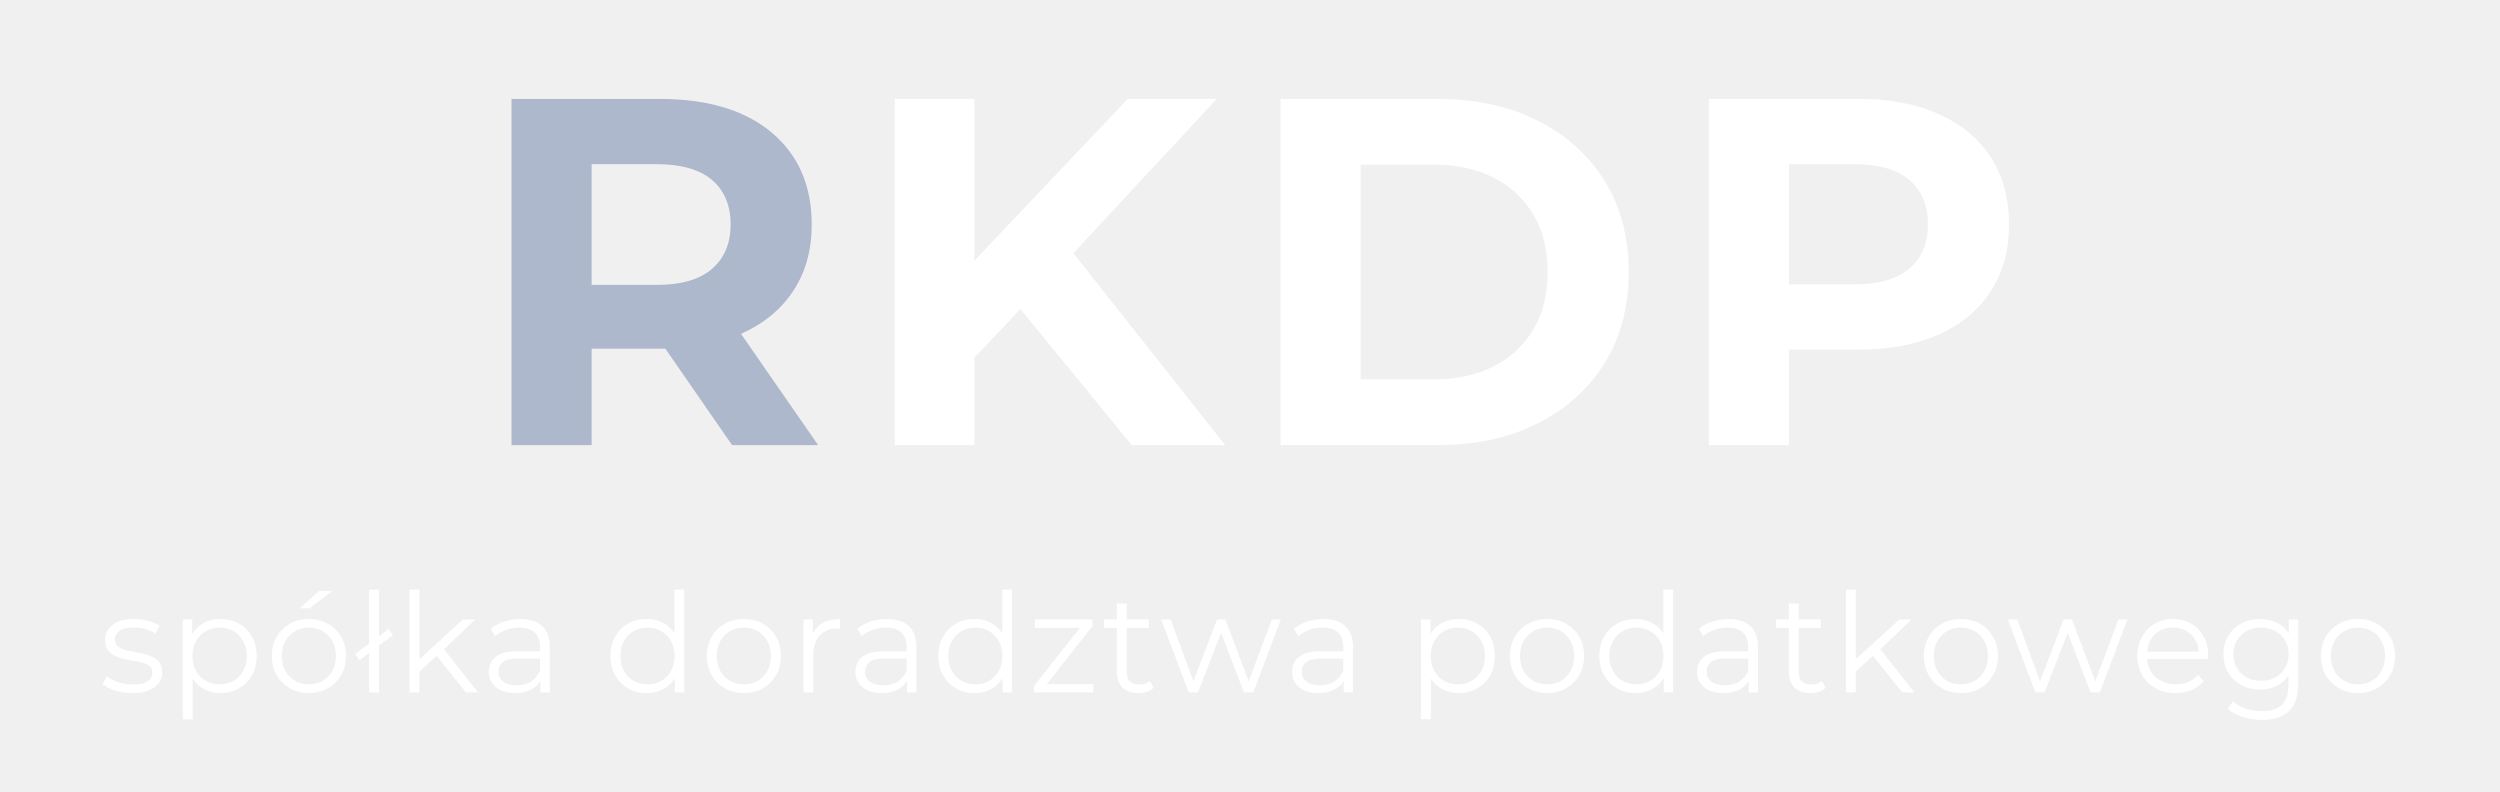
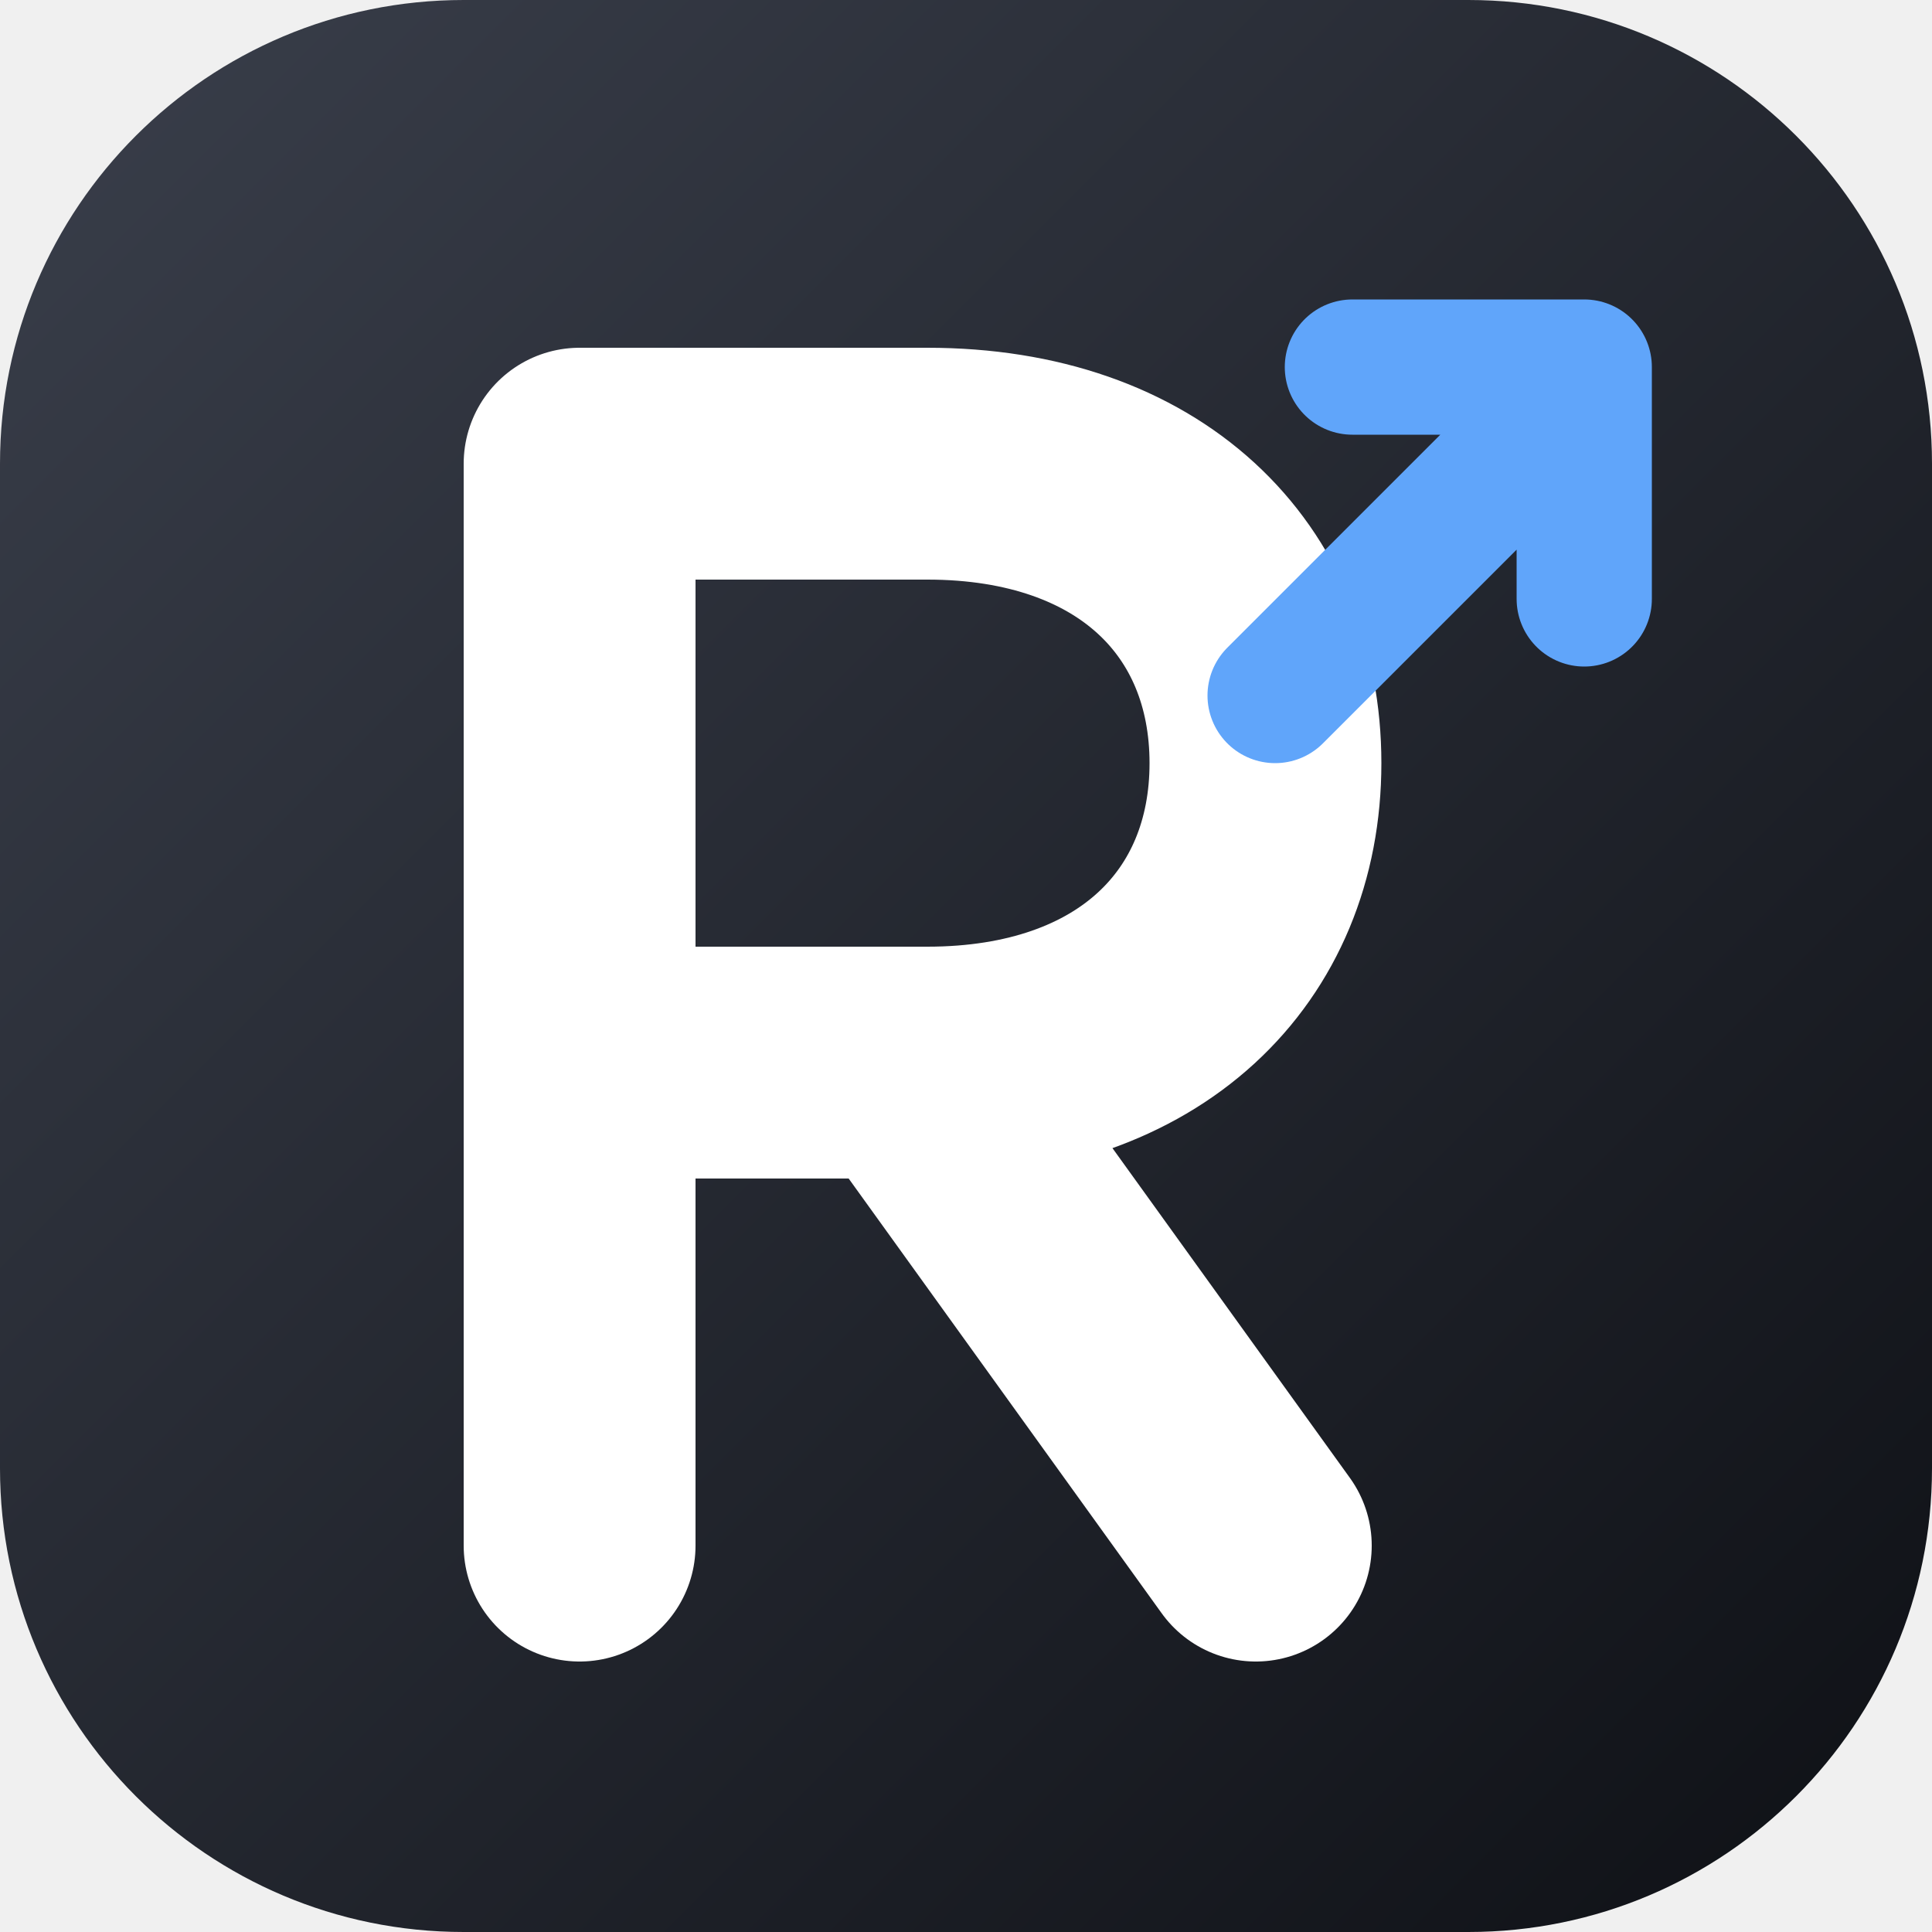
- <svg xmlns="http://www.w3.org/2000/svg" viewBox="0 0 1011 320" width="1011" height="320">
-   <path fill="#AEB8CC" d="M206.86 180.0V40.0H266.66Q295.86 40.0 312.06 53.6Q328.26 67.2 328.26 90.8Q328.26 106.4 320.76 117.7Q313.26 129.0 299.66 135.0L330.86 180.0H296.06L269.06 141.0Q268.26 141.0 267.46 141.0H239.26V180.0ZM239.26 115.2H265.66Q280.46 115.2 287.96 108.7Q295.46 102.2 295.46 90.8Q295.46 79.2 287.96 72.8Q280.46 66.4 265.66 66.4H239.26Z" />
-   <path fill="#FFFFFF" d="M361.86 180.0V40.0H394.06V105.4L456.06 40.0H492.06L434.06 102.4L495.46 180.0H457.66L412.66 125.0L394.06 144.6V180.0Z" />
-   <path fill="#FFFFFF" d="M517.86 180.0V40.0H581.46Q604.26 40.0 621.66 48.7Q639.06 57.4 648.86 73.1Q658.66 88.8 658.66 110.0Q658.66 131.2 648.86 146.9Q639.06 162.6 621.66 171.3Q604.26 180.0 581.46 180.0ZM550.26 153.4H579.86Q593.86 153.4 604.16 148.1Q614.46 142.8 620.16 133.1Q625.86 123.4 625.86 110.0Q625.86 96.6 620.16 86.9Q614.46 77.2 604.16 71.9Q593.86 66.6 579.86 66.6H550.26Z" />
-   <path fill="#FFFFFF" d="M691.06 180.0V40.0H751.66Q770.26 40.0 783.96 46.1Q797.66 52.2 805.06 63.6Q812.46 75.0 812.46 90.8Q812.46 106.4 805.06 117.8Q797.66 129.2 783.96 135.3Q770.26 141.4 751.66 141.4H723.46V180.0ZM723.46 115.0H749.86Q764.66 115.0 772.16 108.6Q779.66 102.2 779.66 90.8Q779.66 79.2 772.16 72.8Q764.66 66.4 749.86 66.4H723.46Z" />
-   <path fill="#FFFFFF" d="M53.44 280.28Q49.8 280.28 46.552 279.244Q43.304 278.208 41.456 276.64L43.248 273.504Q44.984 274.904 47.784 275.856Q50.584 276.808 53.72 276.808Q57.92 276.808 59.768 275.492Q61.616 274.176 61.616 271.992Q61.616 270.368 60.58 269.444Q59.544 268.52 57.836 268.044Q56.128 267.568 54.084 267.232Q52.04 266.896 50.024 266.448Q48.008 266.0 46.3 265.132Q44.592 264.264 43.556 262.752Q42.52 261.24 42.52 258.72Q42.52 255.08 45.544 252.7Q48.568 250.32 54.168 250.32Q57.024 250.32 59.88 251.076Q62.736 251.832 64.584 253.064L62.848 256.256Q60.888 254.912 58.648 254.324Q56.408 253.736 54.168 253.736Q50.192 253.736 48.344 255.136Q46.496 256.536 46.496 258.608Q46.44 260.288 47.476 261.24Q48.512 262.192 50.22 262.724Q51.928 263.256 53.972 263.592Q56.016 263.928 58.06 264.404Q60.104 264.88 61.812 265.692Q63.52 266.504 64.556 267.988Q65.592 269.472 65.592 271.88Q65.592 275.688 62.4 277.984Q59.208 280.28 53.44 280.28Z M89.104 280.28Q85.576 280.28 82.664 278.768Q79.752 277.256 77.904 274.4V290.864H73.928V250.544H77.736V256.368Q79.528 253.4 82.496 251.86Q85.464 250.32 89.104 250.32Q93.304 250.32 96.636 252.196Q99.968 254.072 101.872 257.46Q103.776 260.848 103.776 265.272Q103.776 269.752 101.872 273.112Q99.968 276.472 96.636 278.376Q93.304 280.28 89.104 280.28ZM88.824 276.752Q91.96 276.752 94.424 275.324Q96.888 273.896 98.344 271.32Q99.8 268.744 99.8 265.272Q99.8 261.856 98.344 259.28Q96.888 256.704 94.424 255.248Q91.96 253.792 88.824 253.792Q85.688 253.792 83.196 255.248Q80.704 256.704 79.276 259.28Q77.848 261.856 77.848 265.272Q77.848 268.744 79.276 271.32Q80.704 273.896 83.196 275.324Q85.688 276.752 88.824 276.752Z M124.936 280.28Q120.624 280.28 117.236 278.348Q113.848 276.416 111.888 273.028Q109.928 269.64 109.928 265.272Q109.928 260.904 111.888 257.516Q113.848 254.128 117.236 252.224Q120.624 250.32 124.936 250.32Q129.248 250.32 132.608 252.224Q135.968 254.128 137.928 257.516Q139.888 260.904 139.888 265.272Q139.888 269.64 137.928 273.028Q135.968 276.416 132.608 278.348Q129.248 280.28 124.936 280.28ZM124.936 276.752Q128.072 276.752 130.536 275.324Q133.0 273.896 134.428 271.292Q135.856 268.688 135.856 265.272Q135.856 261.856 134.428 259.28Q133.0 256.704 130.536 255.248Q128.072 253.792 124.936 253.792Q121.8 253.792 119.308 255.248Q116.816 256.704 115.388 259.28Q113.96 261.856 113.96 265.272Q113.96 268.688 115.388 271.292Q116.816 273.896 119.308 275.324Q121.8 276.752 124.936 276.752ZM121.24 246.008 128.912 239.064H134.232L125.16 246.008Z M149.288 280.0V238.448H153.264V280.0ZM145.424 266.952 143.576 264.544 157.128 254.352 158.92 256.816Z M165.632 280.0V238.448H169.608V266.616L187.192 250.544H192.12L179.576 262.584L193.296 280.0H188.424L176.552 265.216L169.608 271.6V280.0Z M218.544 280.0V275.408Q217.2 277.648 214.624 278.964Q212.048 280.28 208.408 280.28Q203.424 280.28 200.54 277.9Q197.656 275.52 197.656 271.712Q197.656 269.472 198.748 267.568Q199.84 265.664 202.332 264.516Q204.824 263.368 209.024 263.368H218.376V261.576Q218.376 257.824 216.276 255.808Q214.176 253.792 210.032 253.792Q207.176 253.792 204.6 254.744Q202.024 255.696 200.232 257.264L198.44 254.296Q200.68 252.392 203.816 251.356Q206.952 250.32 210.424 250.32Q216.136 250.32 219.244 253.176Q222.352 256.032 222.352 261.744V280.0ZM218.376 271.152V266.336H209.136Q204.88 266.336 203.228 267.848Q201.576 269.36 201.576 271.6Q201.576 274.12 203.536 275.632Q205.496 277.144 209.024 277.144Q212.384 277.144 214.792 275.604Q217.2 274.064 218.376 271.152Z  M261.536 280.28Q257.336 280.28 254.032 278.376Q250.728 276.472 248.796 273.112Q246.864 269.752 246.864 265.272Q246.864 260.792 248.796 257.432Q250.728 254.072 254.032 252.196Q257.336 250.32 261.536 250.32Q265.064 250.32 268.004 251.804Q270.944 253.288 272.736 256.144V238.448H276.712V280.0H272.904V274.232Q271.112 277.144 268.144 278.712Q265.176 280.28 261.536 280.28ZM261.872 276.752Q264.952 276.752 267.444 275.324Q269.936 273.896 271.364 271.292Q272.792 268.688 272.792 265.272Q272.792 261.856 271.364 259.28Q269.936 256.704 267.444 255.248Q264.952 253.792 261.872 253.792Q258.736 253.792 256.244 255.248Q253.752 256.704 252.324 259.28Q250.896 261.856 250.896 265.272Q250.896 268.688 252.324 271.292Q253.752 273.896 256.244 275.324Q258.736 276.752 261.872 276.752Z M300.84 280.28Q296.528 280.28 293.14 278.348Q289.752 276.416 287.792 273.028Q285.832 269.64 285.832 265.272Q285.832 260.904 287.792 257.516Q289.752 254.128 293.14 252.224Q296.528 250.32 300.84 250.32Q305.152 250.32 308.512 252.224Q311.872 254.128 313.832 257.516Q315.792 260.904 315.792 265.272Q315.792 269.64 313.832 273.028Q311.872 276.416 308.512 278.348Q305.152 280.28 300.84 280.28ZM300.84 276.752Q303.976 276.752 306.44 275.324Q308.904 273.896 310.332 271.292Q311.76 268.688 311.76 265.272Q311.76 261.856 310.332 259.28Q308.904 256.704 306.44 255.248Q303.976 253.792 300.84 253.792Q297.704 253.792 295.212 255.248Q292.72 256.704 291.292 259.28Q289.864 261.856 289.864 265.272Q289.864 268.688 291.292 271.292Q292.72 273.896 295.212 275.324Q297.704 276.752 300.84 276.752Z M324.912 280.0V250.544H328.72V256.256Q331.576 250.32 339.752 250.32V254.184Q339.472 254.184 339.248 254.156Q339.024 254.128 338.8 254.128Q334.152 254.128 331.52 256.956Q328.888 259.784 328.888 264.992V280.0Z M366.792 280.0V275.408Q365.448 277.648 362.872 278.964Q360.296 280.28 356.656 280.28Q351.672 280.28 348.788 277.9Q345.904 275.52 345.904 271.712Q345.904 269.472 346.996 267.568Q348.088 265.664 350.58 264.516Q353.072 263.368 357.272 263.368H366.624V261.576Q366.624 257.824 364.524 255.808Q362.424 253.792 358.28 253.792Q355.424 253.792 352.848 254.744Q350.272 255.696 348.48 257.264L346.688 254.296Q348.928 252.392 352.064 251.356Q355.2 250.32 358.672 250.32Q364.384 250.32 367.492 253.176Q370.6 256.032 370.6 261.744V280.0ZM366.624 271.152V266.336H357.384Q353.128 266.336 351.476 267.848Q349.824 269.36 349.824 271.6Q349.824 274.12 351.784 275.632Q353.744 277.144 357.272 277.144Q360.632 277.144 363.04 275.604Q365.448 274.064 366.624 271.152Z M394.112 280.28Q389.912 280.28 386.608 278.376Q383.304 276.472 381.372 273.112Q379.44 269.752 379.44 265.272Q379.44 260.792 381.372 257.432Q383.304 254.072 386.608 252.196Q389.912 250.32 394.112 250.32Q397.64 250.32 400.58 251.804Q403.52 253.288 405.312 256.144V238.448H409.288V280.0H405.48V274.232Q403.688 277.144 400.72 278.712Q397.752 280.28 394.112 280.28ZM394.448 276.752Q397.528 276.752 400.02 275.324Q402.512 273.896 403.94 271.292Q405.368 268.688 405.368 265.272Q405.368 261.856 403.94 259.28Q402.512 256.704 400.02 255.248Q397.528 253.792 394.448 253.792Q391.312 253.792 388.82 255.248Q386.328 256.704 384.9 259.28Q383.472 261.856 383.472 265.272Q383.472 268.688 384.9 271.292Q386.328 273.896 388.82 275.324Q391.312 276.752 394.448 276.752Z M418.184 280.0V277.368L436.72 253.904H418.52V250.544H441.816V253.176L423.28 276.696H442.152V280.0Z M460.288 280.28Q456.144 280.28 453.904 278.012Q451.664 275.744 451.664 271.712V253.904H446.4V250.544H451.664V244.104H455.64V250.544H464.6V253.904H455.64V271.488Q455.64 276.864 460.736 276.864Q463.368 276.864 465.104 275.352L466.504 278.208Q465.328 279.272 463.676 279.776Q462.024 280.28 460.288 280.28Z M480.72 280.0 469.632 250.544H473.44L482.624 275.52L492.144 250.544H495.56L504.968 275.52L514.32 250.544H517.96L506.816 280.0H503.064L493.824 255.92L484.472 280.0Z M543.376 280.0V275.408Q542.032 277.648 539.456 278.964Q536.88 280.28 533.24 280.28Q528.256 280.28 525.372 277.9Q522.488 275.52 522.488 271.712Q522.488 269.472 523.58 267.568Q524.672 265.664 527.164 264.516Q529.656 263.368 533.856 263.368H543.208V261.576Q543.208 257.824 541.108 255.808Q539.008 253.792 534.864 253.792Q532.008 253.792 529.432 254.744Q526.856 255.696 525.064 257.264L523.272 254.296Q525.512 252.392 528.648 251.356Q531.784 250.32 535.256 250.32Q540.968 250.32 544.076 253.176Q547.184 256.032 547.184 261.744V280.0ZM543.208 271.152V266.336H533.968Q529.712 266.336 528.06 267.848Q526.408 269.36 526.408 271.6Q526.408 274.12 528.368 275.632Q530.328 277.144 533.856 277.144Q537.216 277.144 539.624 275.604Q542.032 274.064 543.208 271.152Z  M589.84 280.28Q586.312 280.28 583.4 278.768Q580.488 277.256 578.64 274.4V290.864H574.664V250.544H578.472V256.368Q580.264 253.4 583.232 251.86Q586.2 250.32 589.84 250.32Q594.04 250.32 597.372 252.196Q600.704 254.072 602.608 257.46Q604.512 260.848 604.512 265.272Q604.512 269.752 602.608 273.112Q600.704 276.472 597.372 278.376Q594.04 280.28 589.84 280.28ZM589.56 276.752Q592.696 276.752 595.16 275.324Q597.624 273.896 599.08 271.32Q600.536 268.744 600.536 265.272Q600.536 261.856 599.08 259.28Q597.624 256.704 595.16 255.248Q592.696 253.792 589.56 253.792Q586.424 253.792 583.932 255.248Q581.44 256.704 580.012 259.28Q578.584 261.856 578.584 265.272Q578.584 268.744 580.012 271.32Q581.44 273.896 583.932 275.324Q586.424 276.752 589.56 276.752Z M625.672 280.28Q621.36 280.28 617.972 278.348Q614.584 276.416 612.624 273.028Q610.664 269.64 610.664 265.272Q610.664 260.904 612.624 257.516Q614.584 254.128 617.972 252.224Q621.36 250.32 625.672 250.32Q629.984 250.32 633.344 252.224Q636.704 254.128 638.664 257.516Q640.624 260.904 640.624 265.272Q640.624 269.64 638.664 273.028Q636.704 276.416 633.344 278.348Q629.984 280.28 625.672 280.28ZM625.672 276.752Q628.808 276.752 631.272 275.324Q633.736 273.896 635.164 271.292Q636.592 268.688 636.592 265.272Q636.592 261.856 635.164 259.28Q633.736 256.704 631.272 255.248Q628.808 253.792 625.672 253.792Q622.536 253.792 620.044 255.248Q617.552 256.704 616.124 259.28Q614.696 261.856 614.696 265.272Q614.696 268.688 616.124 271.292Q617.552 273.896 620.044 275.324Q622.536 276.752 625.672 276.752Z M661.448 280.28Q657.248 280.28 653.944 278.376Q650.64 276.472 648.708 273.112Q646.776 269.752 646.776 265.272Q646.776 260.792 648.708 257.432Q650.64 254.072 653.944 252.196Q657.248 250.32 661.448 250.32Q664.976 250.32 667.916 251.804Q670.856 253.288 672.648 256.144V238.448H676.624V280.0H672.816V274.232Q671.024 277.144 668.056 278.712Q665.088 280.28 661.448 280.28ZM661.784 276.752Q664.864 276.752 667.356 275.324Q669.848 273.896 671.276 271.292Q672.704 268.688 672.704 265.272Q672.704 261.856 671.276 259.28Q669.848 256.704 667.356 255.248Q664.864 253.792 661.784 253.792Q658.648 253.792 656.156 255.248Q653.664 256.704 652.236 259.28Q650.808 261.856 650.808 265.272Q650.808 268.688 652.236 271.292Q653.664 273.896 656.156 275.324Q658.648 276.752 661.784 276.752Z M707.136 280.0V275.408Q705.792 277.648 703.216 278.964Q700.64 280.28 697 280.28Q692.016 280.28 689.132 277.9Q686.248 275.52 686.248 271.712Q686.248 269.472 687.34 267.568Q688.432 265.664 690.924 264.516Q693.416 263.368 697.616 263.368H706.968V261.576Q706.968 257.824 704.868 255.808Q702.768 253.792 698.624 253.792Q695.768 253.792 693.192 254.744Q690.616 255.696 688.824 257.264L687.032 254.296Q689.272 252.392 692.408 251.356Q695.544 250.32 699.016 250.32Q704.728 250.32 707.836 253.176Q710.944 256.032 710.944 261.744V280.0ZM706.968 271.152V266.336H697.728Q693.472 266.336 691.82 267.848Q690.168 269.36 690.168 271.6Q690.168 274.12 692.128 275.632Q694.088 277.144 697.616 277.144Q700.976 277.144 703.384 275.604Q705.792 274.064 706.968 271.152Z M732.048 280.28Q727.904 280.28 725.664 278.012Q723.424 275.744 723.424 271.712V253.904H718.16V250.544H723.424V244.104H727.4V250.544H736.36V253.904H727.4V271.488Q727.4 276.864 732.496 276.864Q735.128 276.864 736.864 275.352L738.264 278.208Q737.088 279.272 735.436 279.776Q733.784 280.28 732.048 280.28Z M746.488 280.0V238.448H750.464V266.616L768.048 250.544H772.976L760.432 262.584L774.152 280.0H769.28L757.408 265.216L750.464 271.6V280.0Z M793.016 280.28Q788.704 280.28 785.316 278.348Q781.928 276.416 779.968 273.028Q778.008 269.64 778.008 265.272Q778.008 260.904 779.968 257.516Q781.928 254.128 785.316 252.224Q788.704 250.32 793.016 250.32Q797.328 250.32 800.688 252.224Q804.048 254.128 806.008 257.516Q807.968 260.904 807.968 265.272Q807.968 269.64 806.008 273.028Q804.048 276.416 800.688 278.348Q797.328 280.28 793.016 280.28ZM793.016 276.752Q796.152 276.752 798.616 275.324Q801.08 273.896 802.508 271.292Q803.936 268.688 803.936 265.272Q803.936 261.856 802.508 259.28Q801.08 256.704 798.616 255.248Q796.152 253.792 793.016 253.792Q789.88 253.792 787.388 255.248Q784.896 256.704 783.468 259.28Q782.04 261.856 782.04 265.272Q782.04 268.688 783.468 271.292Q784.896 273.896 787.388 275.324Q789.88 276.752 793.016 276.752Z M823.08 280.0 811.992 250.544H815.8L824.984 275.52L834.504 250.544H837.92L847.328 275.52L856.68 250.544H860.32L849.176 280.0H845.424L836.184 255.92L826.832 280.0Z M879.8 280.28Q875.208 280.28 871.736 278.348Q868.264 276.416 866.304 273.028Q864.344 269.64 864.344 265.272Q864.344 260.904 866.22 257.516Q868.096 254.128 871.344 252.224Q874.592 250.32 878.736 250.32Q882.88 250.32 886.1 252.196Q889.32 254.072 891.168 257.46Q893.016 260.848 893.016 265.272Q893.016 265.552 892.988 265.86Q892.96 266.168 892.96 266.504H868.264Q868.488 269.528 870.028 271.852Q871.568 274.176 874.116 275.464Q876.664 276.752 879.912 276.752Q882.6 276.752 884.924 275.8Q887.248 274.848 888.928 272.888L891.168 275.464Q889.152 277.816 886.24 279.048Q883.328 280.28 879.8 280.28ZM868.32 263.536H889.208Q888.984 260.624 887.584 258.44Q886.184 256.256 883.888 254.996Q881.592 253.736 878.736 253.736Q875.88 253.736 873.612 254.968Q871.344 256.2 869.944 258.412Q868.544 260.624 868.32 263.536Z M914.68 291.144Q910.648 291.144 906.952 289.968Q903.256 288.792 900.96 286.608L902.976 283.584Q905.048 285.432 908.1 286.524Q911.152 287.616 914.568 287.616Q920.168 287.616 922.8 284.984Q925.432 282.352 925.432 276.92V273.224Q923.584 275.968 920.588 277.424Q917.592 278.88 913.952 278.88Q909.752 278.88 906.392 277.06Q903.032 275.24 901.1 272.02Q899.168 268.8 899.168 264.544Q899.168 260.344 901.1 257.124Q903.032 253.904 906.392 252.112Q909.752 250.32 913.952 250.32Q917.648 250.32 920.7 251.804Q923.752 253.288 925.6 256.144V250.544H929.408V276.416Q929.408 284.032 925.684 287.588Q921.96 291.144 914.68 291.144ZM914.344 275.352Q917.592 275.352 920.112 273.98Q922.632 272.608 924.088 270.172Q925.544 267.736 925.544 264.544Q925.544 261.352 924.088 258.944Q922.632 256.536 920.112 255.164Q917.592 253.792 914.344 253.792Q911.096 253.792 908.576 255.164Q906.056 256.536 904.628 258.944Q903.2 261.352 903.2 264.544Q903.2 267.736 904.628 270.172Q906.056 272.608 908.576 273.98Q911.096 275.352 914.344 275.352Z M953.592 280.28Q949.28 280.28 945.892 278.348Q942.504 276.416 940.544 273.028Q938.584 269.64 938.584 265.272Q938.584 260.904 940.544 257.516Q942.504 254.128 945.892 252.224Q949.28 250.32 953.592 250.32Q957.904 250.32 961.264 252.224Q964.624 254.128 966.584 257.516Q968.544 260.904 968.544 265.272Q968.544 269.64 966.584 273.028Q964.624 276.416 961.264 278.348Q957.904 280.28 953.592 280.28ZM953.592 276.752Q956.728 276.752 959.192 275.324Q961.656 273.896 963.084 271.292Q964.512 268.688 964.512 265.272Q964.512 261.856 963.084 259.28Q961.656 256.704 959.192 255.248Q956.728 253.792 953.592 253.792Q950.456 253.792 947.964 255.248Q945.472 256.704 944.044 259.28Q942.616 261.856 942.616 265.272Q942.616 268.688 944.044 271.292Q945.472 273.896 947.964 275.324Q950.456 276.752 953.592 276.752Z" />
+ <svg xmlns="http://www.w3.org/2000/svg" viewBox="0 0 100 100" width="100" height="100">
+   <defs>
+     <linearGradient id="g" x1="0" y1="0" x2="1" y2="1">
+       <stop offset="0" stop-color="#3A3F4B" />
+       <stop offset="1" stop-color="#0E1015" />
+     </linearGradient>
+   </defs>
+   <rect width="100" height="100" rx="24" fill="url(#g)" />
+   <path d="M30 80V24h18c11 0 17.5 6.5 17.5 15.5S59 55 48 55H30M47 55l18 25" fill="none" stroke="#fff" stroke-width="12" stroke-linecap="round" stroke-linejoin="round" />
+   <path d="M66 36l16-16M70 19h12v12" fill="none" stroke="#60A5FA" stroke-width="7" stroke-linecap="round" stroke-linejoin="round" />
</svg>
